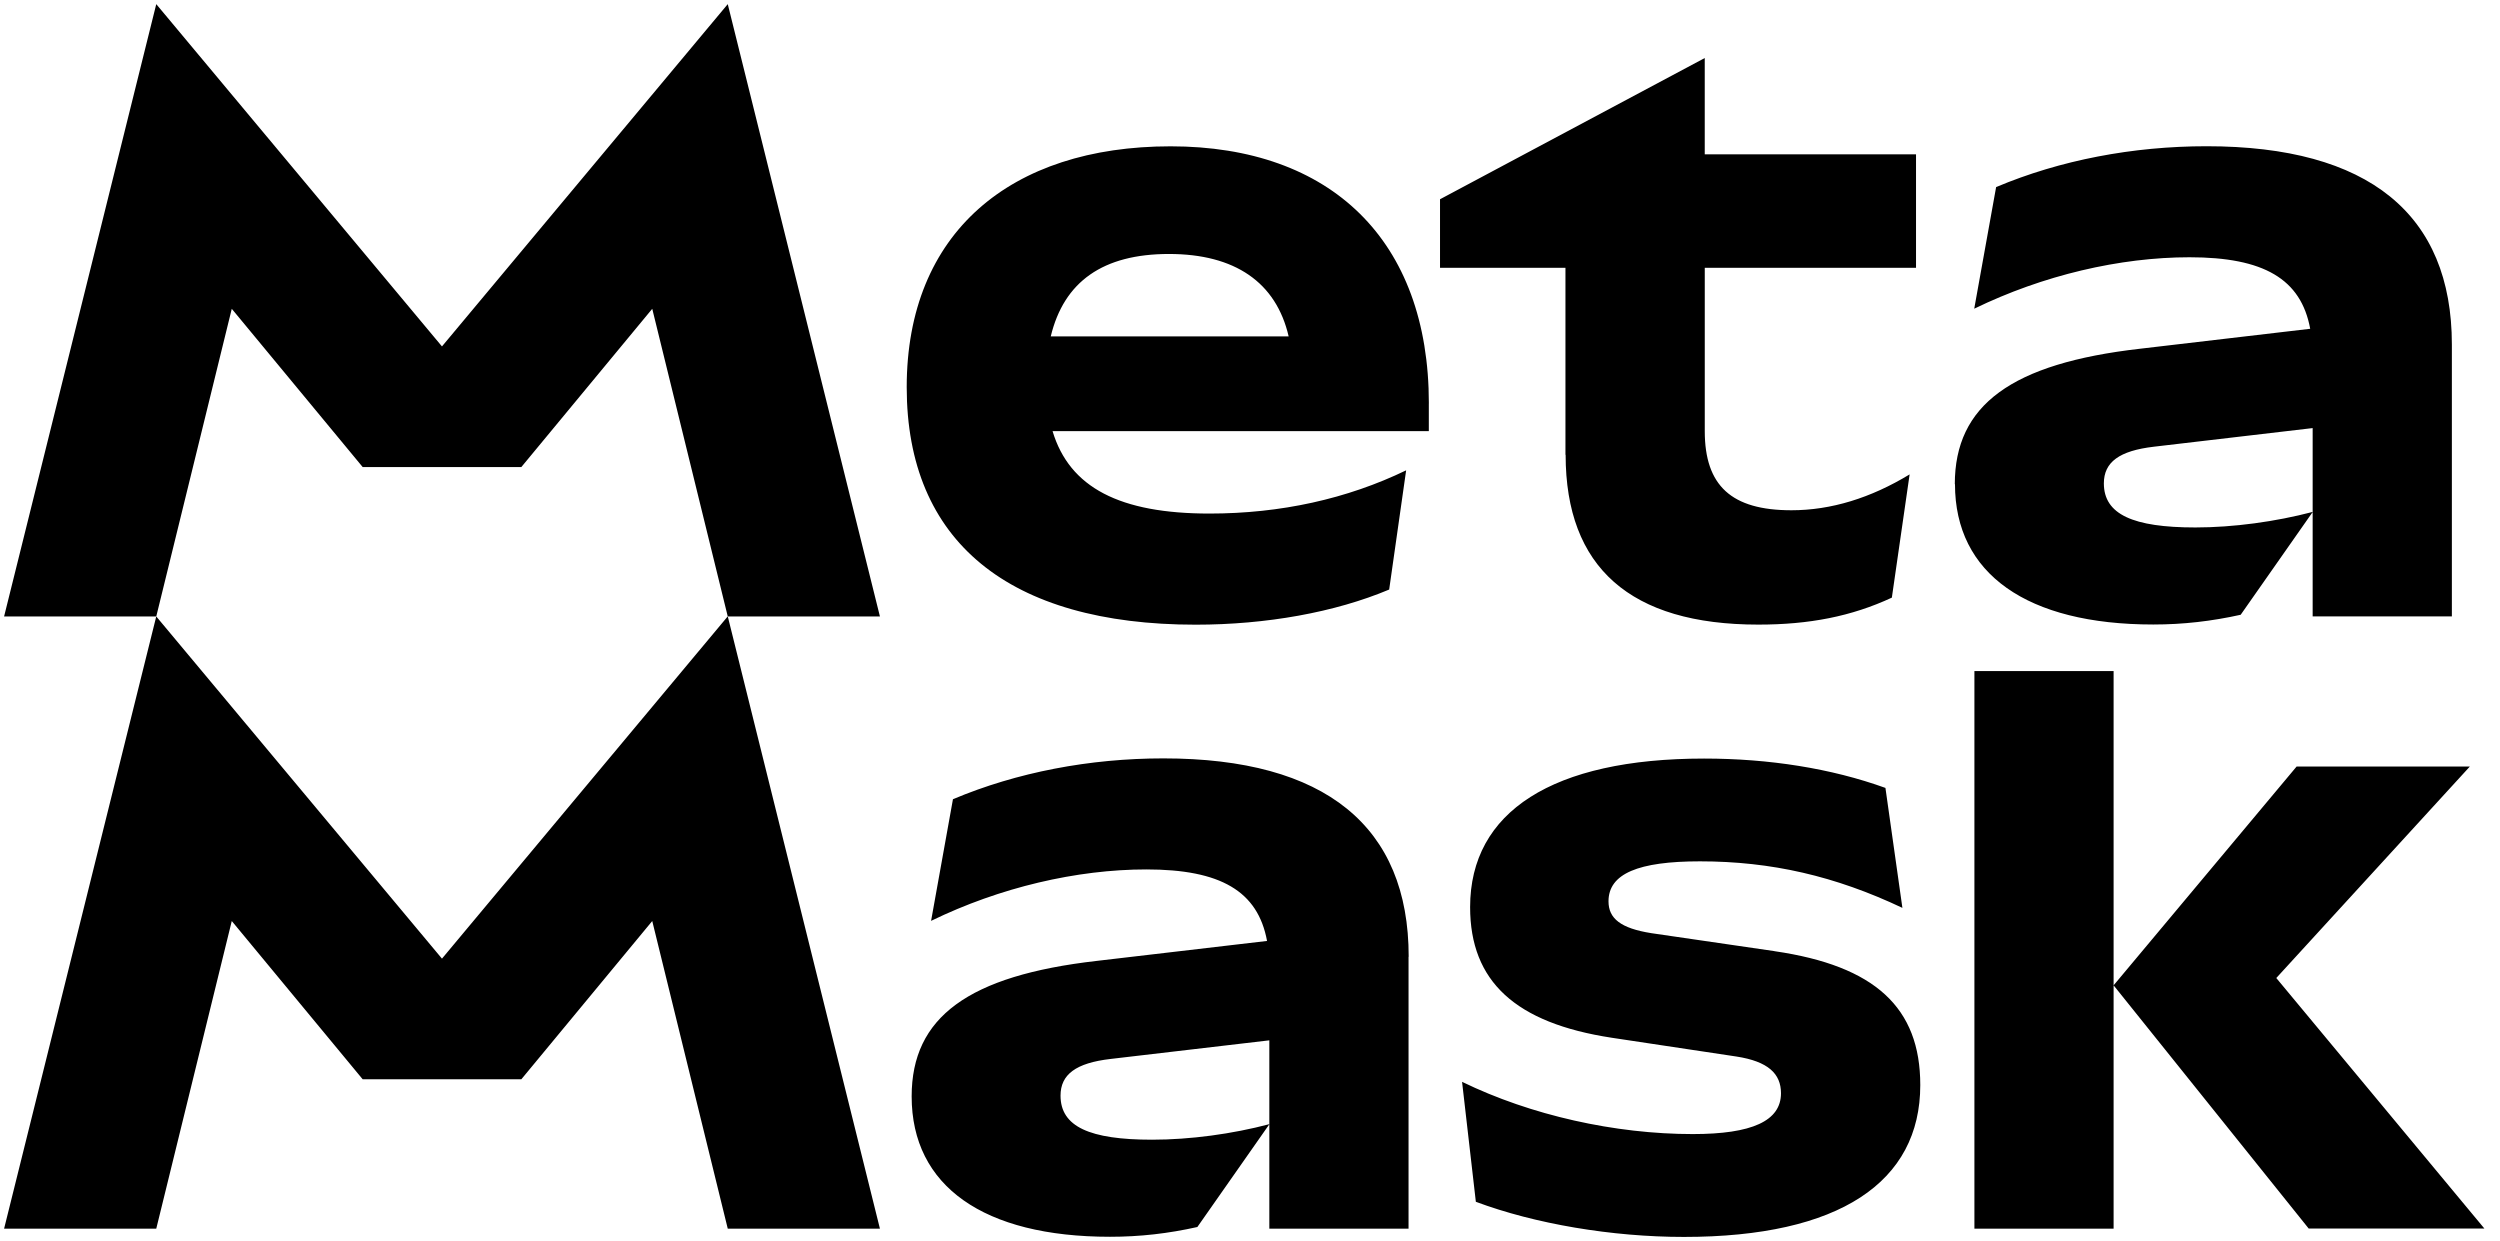
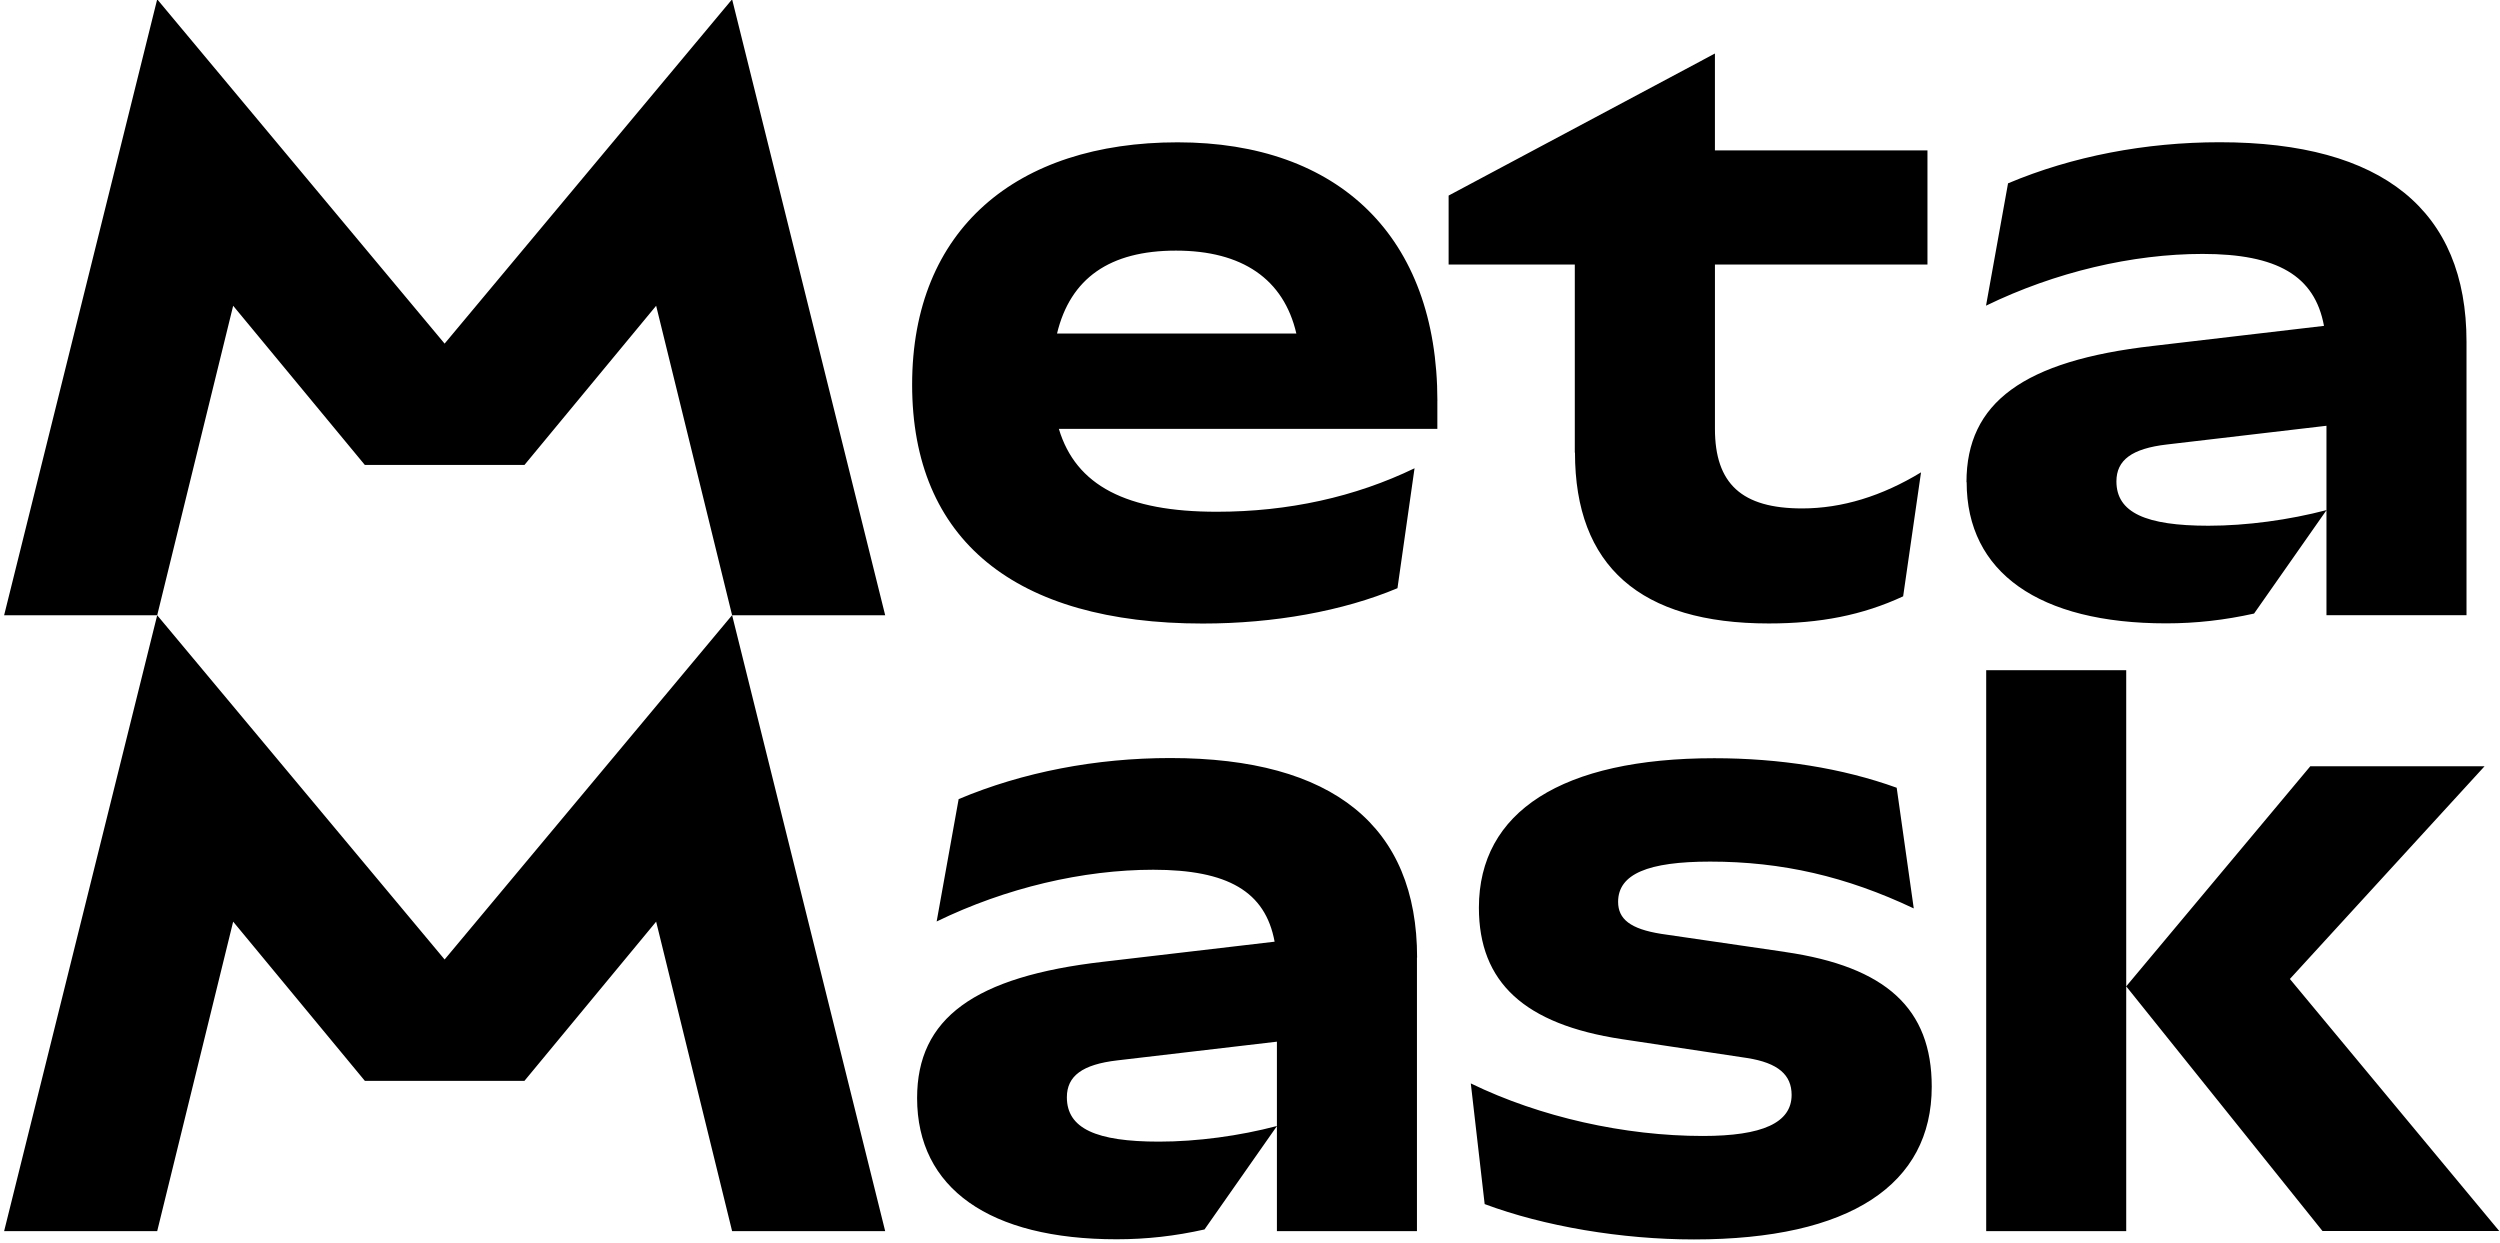
- <svg xmlns="http://www.w3.org/2000/svg" fill="none" viewBox="0 0 127 63">
-   <path fill="black" d="M71.554 48.607v13.81h-7.072v-9.568l-8.059.945c-1.77.205-2.548.79-2.548 1.864 0 1.575 1.478 2.239 4.648 2.239 1.932 0 4.073-.29 5.963-.79l-3.66 5.225c-1.479.332-2.92.496-4.44.496-6.414 0-10.074-2.57-10.074-7.132 0-4.023 2.877-6.136 9.416-6.884l8.638-1.012c-.467-2.532-2.362-3.633-6.13-3.633-3.537 0-7.443.912-10.937 2.613l1.111-6.18c3.248-1.369 6.95-2.074 10.69-2.074 8.226 0 12.461 3.444 12.461 10.075l-.008.005ZM7.938 31.315.208 62.416h7.73l3.836-15.628 6.65 8.039h8.06l6.65-8.039 3.836 15.628h7.73l-7.73-31.105-14.518 17.388L7.934 31.311zM36.97.21 22.452 17.598 7.938.21.208 31.315h7.73l3.836-15.628 6.65 8.039h8.06l6.65-8.039 3.836 15.628h7.73zm53.17 48.107-6.25-.912c-1.562-.247-2.178-.747-2.178-1.617 0-1.41 1.52-2.032 4.647-2.032 3.62 0 6.868.747 10.283 2.364l-.862-6.094c-2.757-.995-5.922-1.491-9.212-1.491-7.688 0-11.886 2.696-11.886 7.547 0 3.776 2.303 5.889 7.196 6.636l6.335.954c1.603.248 2.261.87 2.261 1.865 0 1.41-1.478 2.074-4.481 2.074-3.948 0-8.225-.953-11.72-2.654l.7 6.094c3.003 1.122 6.91 1.785 10.57 1.785 7.896 0 12.007-2.78 12.007-7.715 0-3.94-2.303-6.057-7.4-6.8zM100.3 34.09v28.325h7.071V34.091zm15.334 15.595 9.833-10.744h-8.8l-9.296 11.114 9.912 12.356h8.925l-10.574-12.73zm-16.321-25.09c0 4.56 3.66 7.13 10.074 7.13 1.52 0 2.961-.167 4.44-.495l3.66-5.225c-1.89.496-4.031.79-5.963.79-3.166 0-4.648-.664-4.648-2.239 0-1.079.783-1.659 2.549-1.864l8.058-.945v9.567h7.072v-13.81c0-6.635-4.236-10.075-12.461-10.075-3.744 0-7.442.705-10.691 2.075l-1.112 6.178c3.495-1.701 7.401-2.613 10.937-2.613 3.769 0 5.664 1.1 6.13 3.633l-8.637 1.013c-6.539.747-9.417 2.86-9.417 6.883l.009-.004Zm-19.779-1.492c0 5.725 3.29 8.627 9.787 8.627 2.59 0 4.732-.416 6.785-1.37l.903-6.261c-1.974 1.2-3.99 1.822-6.005 1.822-3.044 0-4.402-1.243-4.402-4.023v-8.295h10.732V7.84H86.601V2.948l-13.448 7.174v3.482h6.372V23.1l.008.004Zm-6.95-2.612v1.411H53.47c.862 2.873 3.423 4.187 7.97 4.187 3.62 0 6.993-.747 9.992-2.196l-.862 6.056c-2.757 1.16-6.251 1.785-9.829 1.785-9.5 0-14.68-4.23-14.68-12.066 0-7.838 5.264-12.235 13.406-12.235s13.119 4.771 13.119 13.062l-.005-.004ZM53.378 17.09h12.086c-.637-2.751-2.732-4.188-6.08-4.188-3.349 0-5.335 1.399-6.006 4.188" />
+ <svg xmlns="http://www.w3.org/2000/svg" viewBox="0 0.246 126.246 62.754" width="44.259" height="22">
+   <path fill="#000" d="M71.554 48.607v13.81h-7.072v-9.568l-8.059.945c-1.77.205-2.548.79-2.548 1.864 0 1.575 1.478 2.239 4.648 2.239 1.932 0 4.073-.29 5.963-.79l-3.66 5.225c-1.479.332-2.92.496-4.44.496-6.414 0-10.074-2.57-10.074-7.132 0-4.023 2.877-6.136 9.416-6.884l8.638-1.012c-.467-2.532-2.362-3.633-6.13-3.633-3.537 0-7.443.912-10.937 2.613l1.111-6.18c3.248-1.369 6.95-2.074 10.69-2.074 8.226 0 12.461 3.444 12.461 10.075l-.008.005ZM7.938 31.315.208 62.416h7.73l3.836-15.628 6.65 8.039h8.06l6.65-8.039 3.836 15.628h7.73l-7.73-31.105-14.518 17.388L7.934 31.311zM36.97.21 22.452 17.598 7.938.21.208 31.315h7.73l3.836-15.628 6.65 8.039h8.06l6.65-8.039 3.836 15.628h7.73zm53.17 48.107-6.25-.912c-1.562-.247-2.178-.747-2.178-1.617 0-1.41 1.52-2.032 4.647-2.032 3.62 0 6.868.747 10.283 2.364l-.862-6.094c-2.757-.995-5.922-1.491-9.212-1.491-7.688 0-11.886 2.696-11.886 7.547 0 3.776 2.303 5.889 7.196 6.636l6.335.954c1.603.248 2.261.87 2.261 1.865 0 1.41-1.478 2.074-4.481 2.074-3.948 0-8.225-.953-11.72-2.654l.7 6.094c3.003 1.122 6.91 1.785 10.57 1.785 7.896 0 12.007-2.78 12.007-7.715 0-3.94-2.303-6.057-7.4-6.8zM100.3 34.09v28.325h7.071V34.091zm15.334 15.595 9.833-10.744h-8.8l-9.296 11.114 9.912 12.356h8.925l-10.574-12.73zm-16.321-25.09c0 4.56 3.66 7.13 10.074 7.13 1.52 0 2.961-.167 4.44-.495l3.66-5.225c-1.89.496-4.031.79-5.963.79-3.166 0-4.648-.664-4.648-2.239 0-1.079.783-1.659 2.549-1.864l8.058-.945v9.567h7.072v-13.81c0-6.635-4.236-10.075-12.461-10.075-3.744 0-7.442.705-10.691 2.075l-1.112 6.178c3.495-1.701 7.401-2.613 10.937-2.613 3.769 0 5.664 1.1 6.13 3.633l-8.637 1.013c-6.539.747-9.417 2.86-9.417 6.883l.009-.004Zm-19.779-1.492c0 5.725 3.29 8.627 9.787 8.627 2.59 0 4.732-.416 6.785-1.37l.903-6.261c-1.974 1.2-3.99 1.822-6.005 1.822-3.044 0-4.402-1.243-4.402-4.023v-8.295h10.732V7.84H86.601V2.948l-13.448 7.174v3.482h6.372V23.1l.008.004Zm-6.95-2.612v1.411H53.47c.862 2.873 3.423 4.187 7.97 4.187 3.62 0 6.993-.747 9.992-2.196l-.862 6.056c-2.757 1.16-6.251 1.785-9.829 1.785-9.5 0-14.68-4.23-14.68-12.066 0-7.838 5.264-12.235 13.406-12.235s13.119 4.771 13.119 13.062l-.005-.004ZM53.378 17.09h12.086c-.637-2.751-2.732-4.188-6.08-4.188-3.349 0-5.335 1.399-6.006 4.188" />
</svg>
